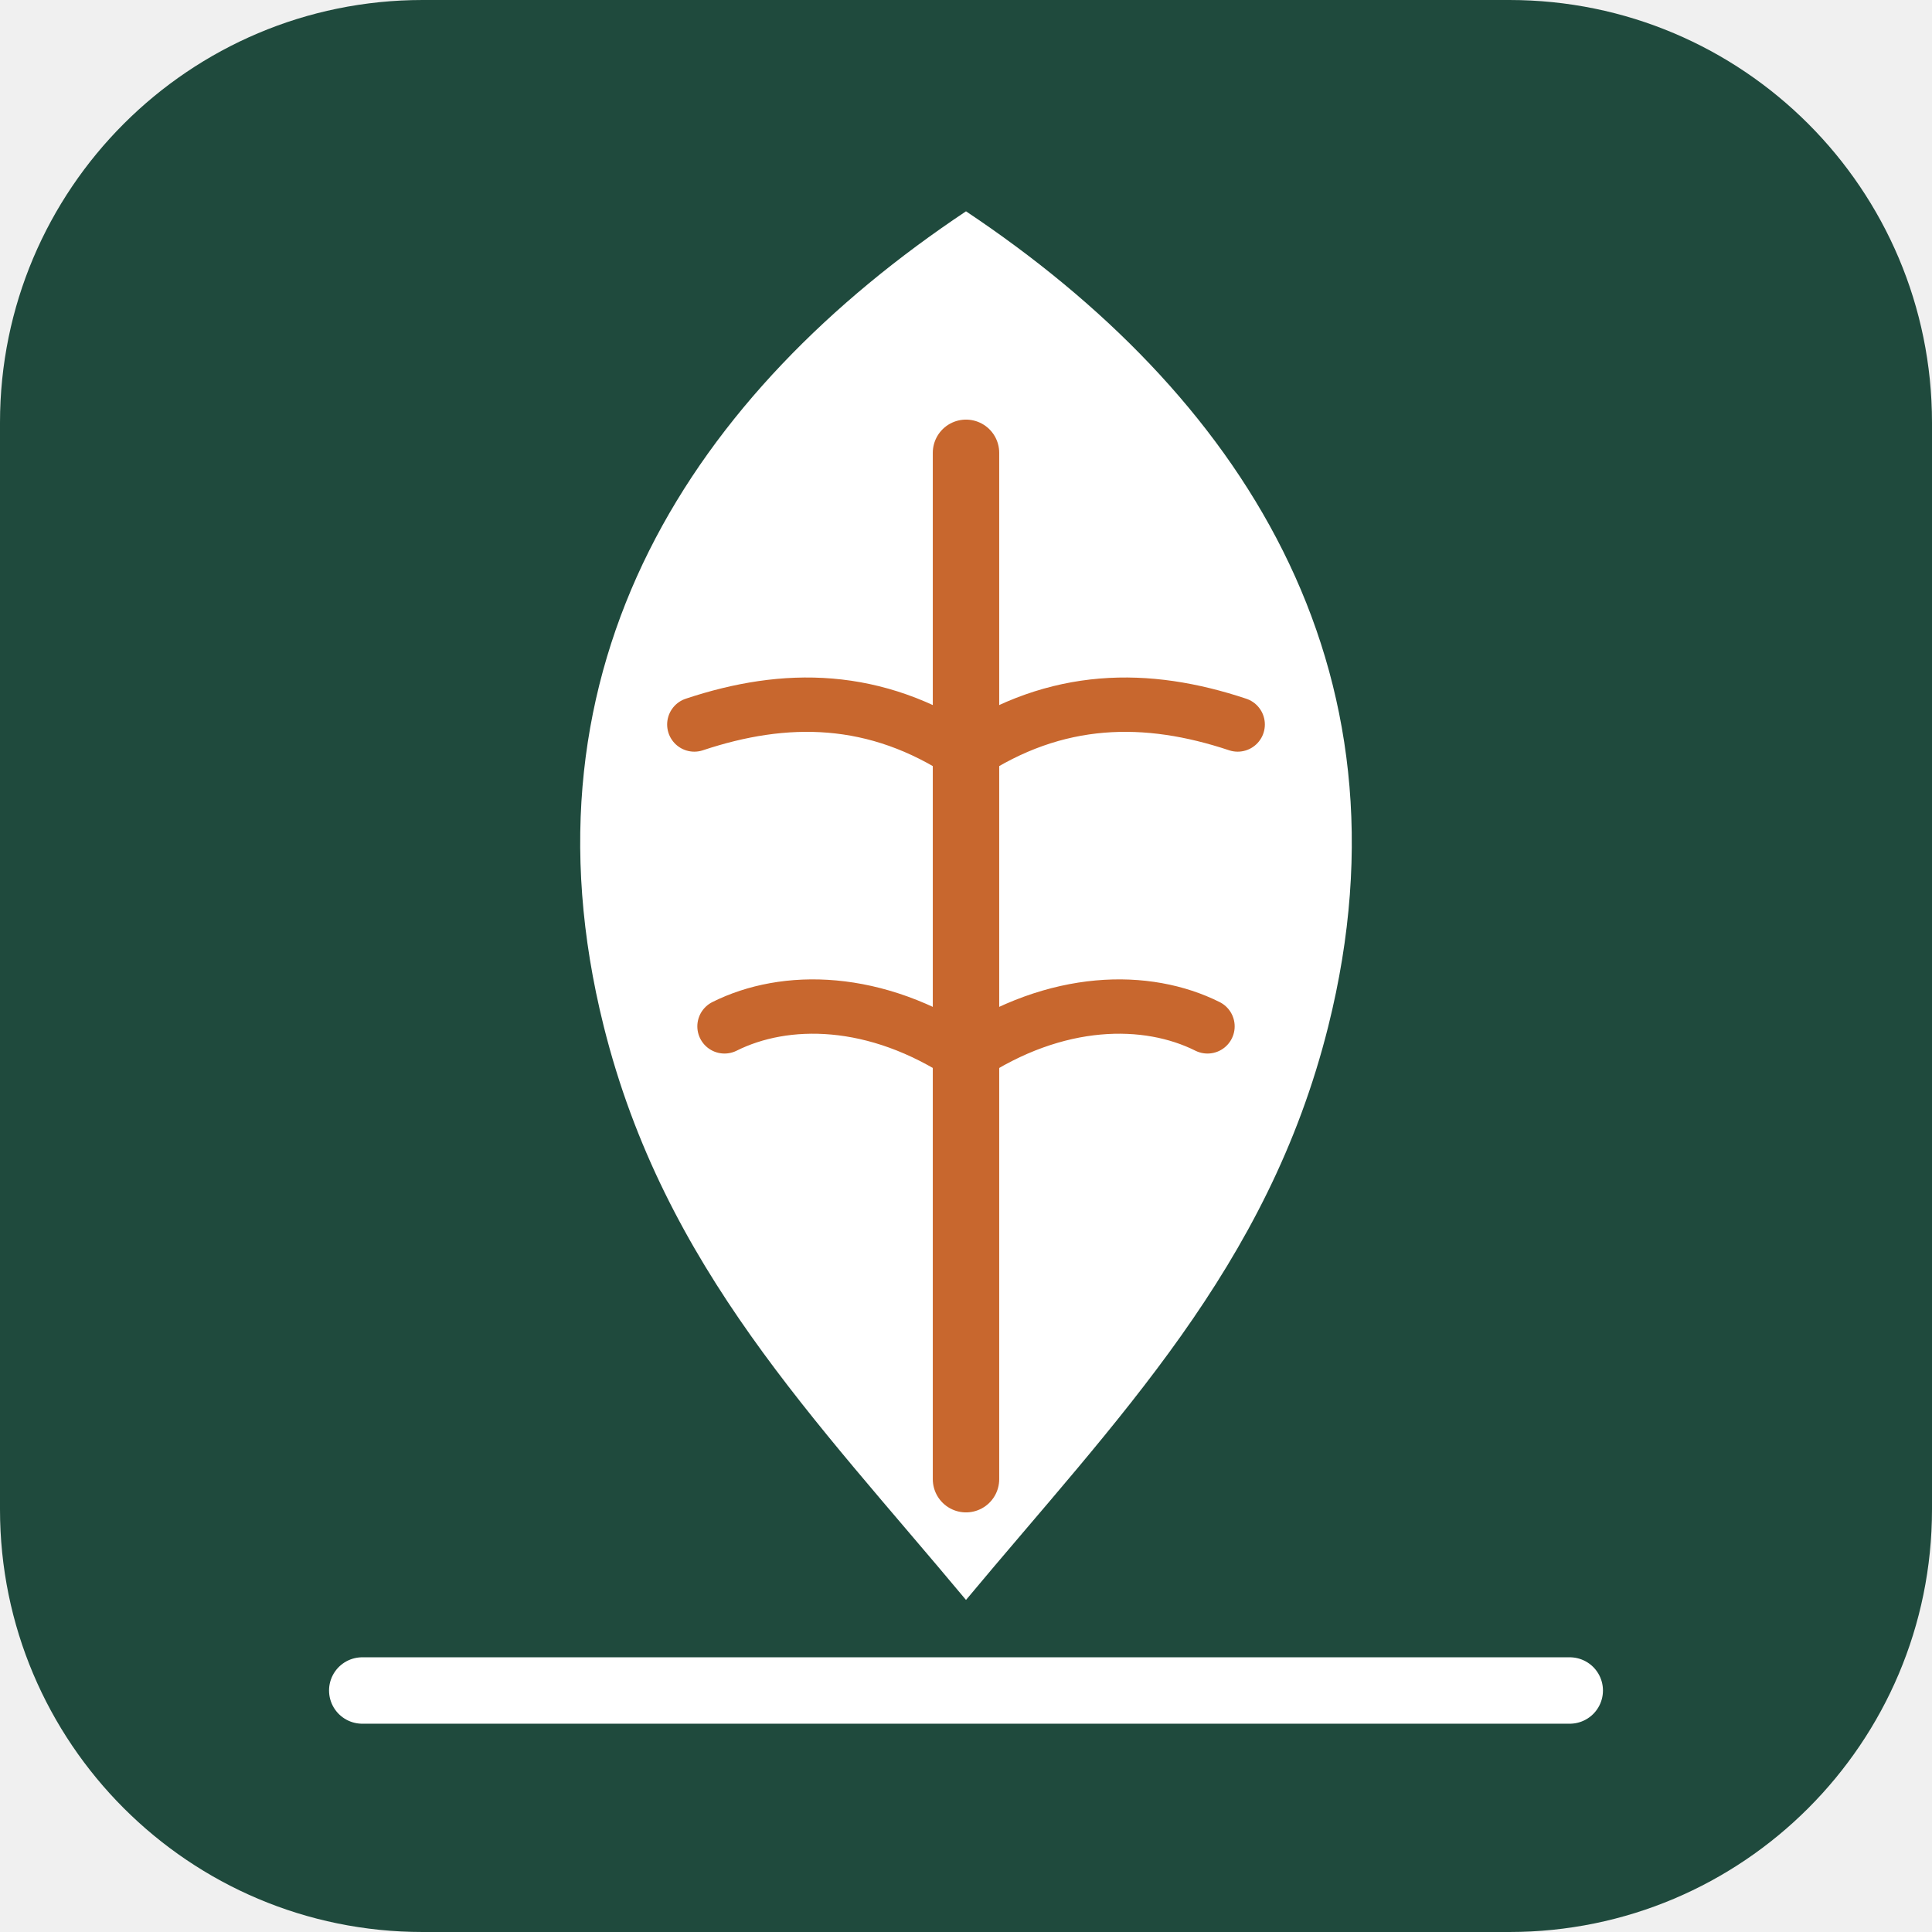
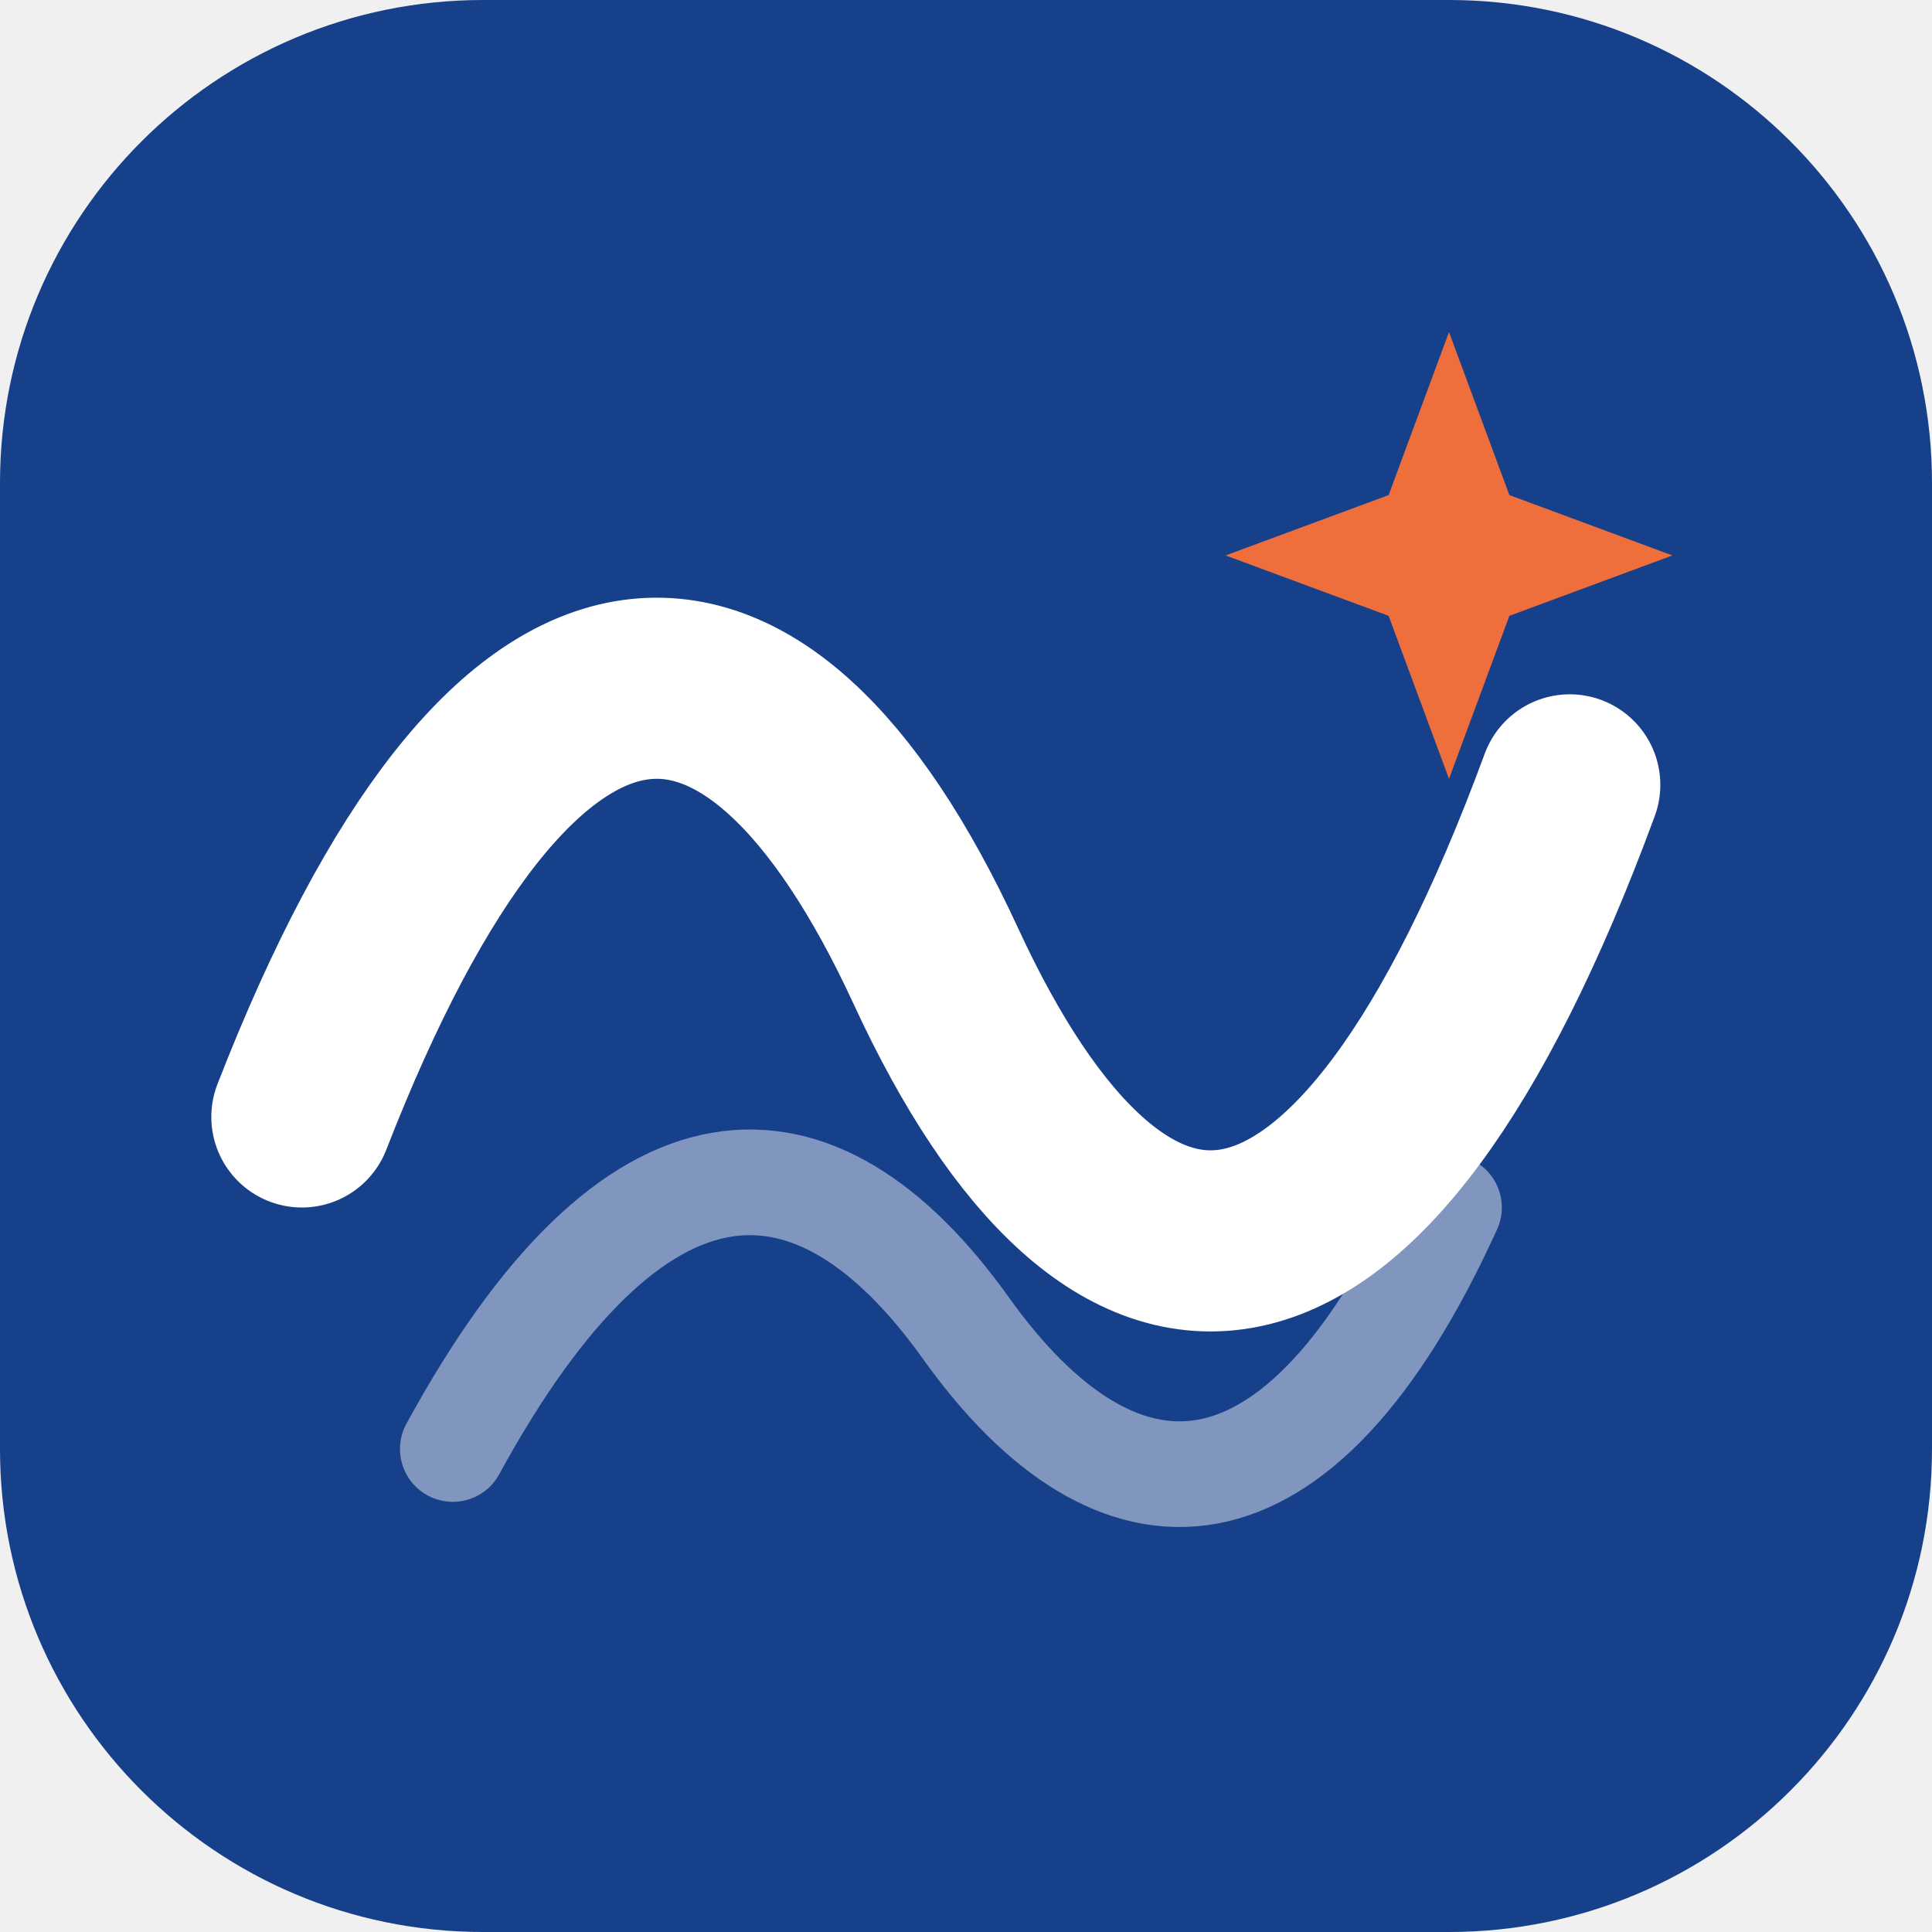
<svg xmlns="http://www.w3.org/2000/svg" viewBox="0 0 64 64">
-   <rect width="64" height="64" rx="14" fill="#1f4a3d" />
-   <g transform="translate(6 5)">
-     <path d="M26 2c9 6 15 15 12 27-2 8-7 13-12 19-5-6-10-11-12-19C11 17 17 8 26 2z" fill="#ffffff" />
-     <path d="M26 10v34" stroke="#c8672e" stroke-width="2.2" stroke-linecap="round" />
-     <path d="M26 20c-3-2-6-2-9-1M26 20c3-2 6-2 9-1M26 30c-3-2-6-2-8-1M26 30c3-2 6-2 8-1" stroke="#c8672e" stroke-width="1.8" stroke-linecap="round" fill="none" />
-     <path d="M6 51h40" stroke="#ffffff" stroke-width="2.2" stroke-linecap="round" />
-   </g>
+   <rect width="64" height="64" rx="16" fill="#17408b" />
+   <path d="M10 37c7-18 15-18 21-5s14 13 21-6" fill="none" stroke="#ffffff" stroke-width="6" stroke-linecap="round" />
+   <path d="M15 48c6-11 12-11 17-4s11 7 16-4" fill="none" stroke="#ffffff" stroke-width="3.5" stroke-linecap="round" opacity="0.45" />
+   <path d="M48 11l2 5.4 5.4 2-5.4 2-2 5.4-2-5.4-5.4-2 5.4-2z" fill="#ef6f3c" />
</svg>
